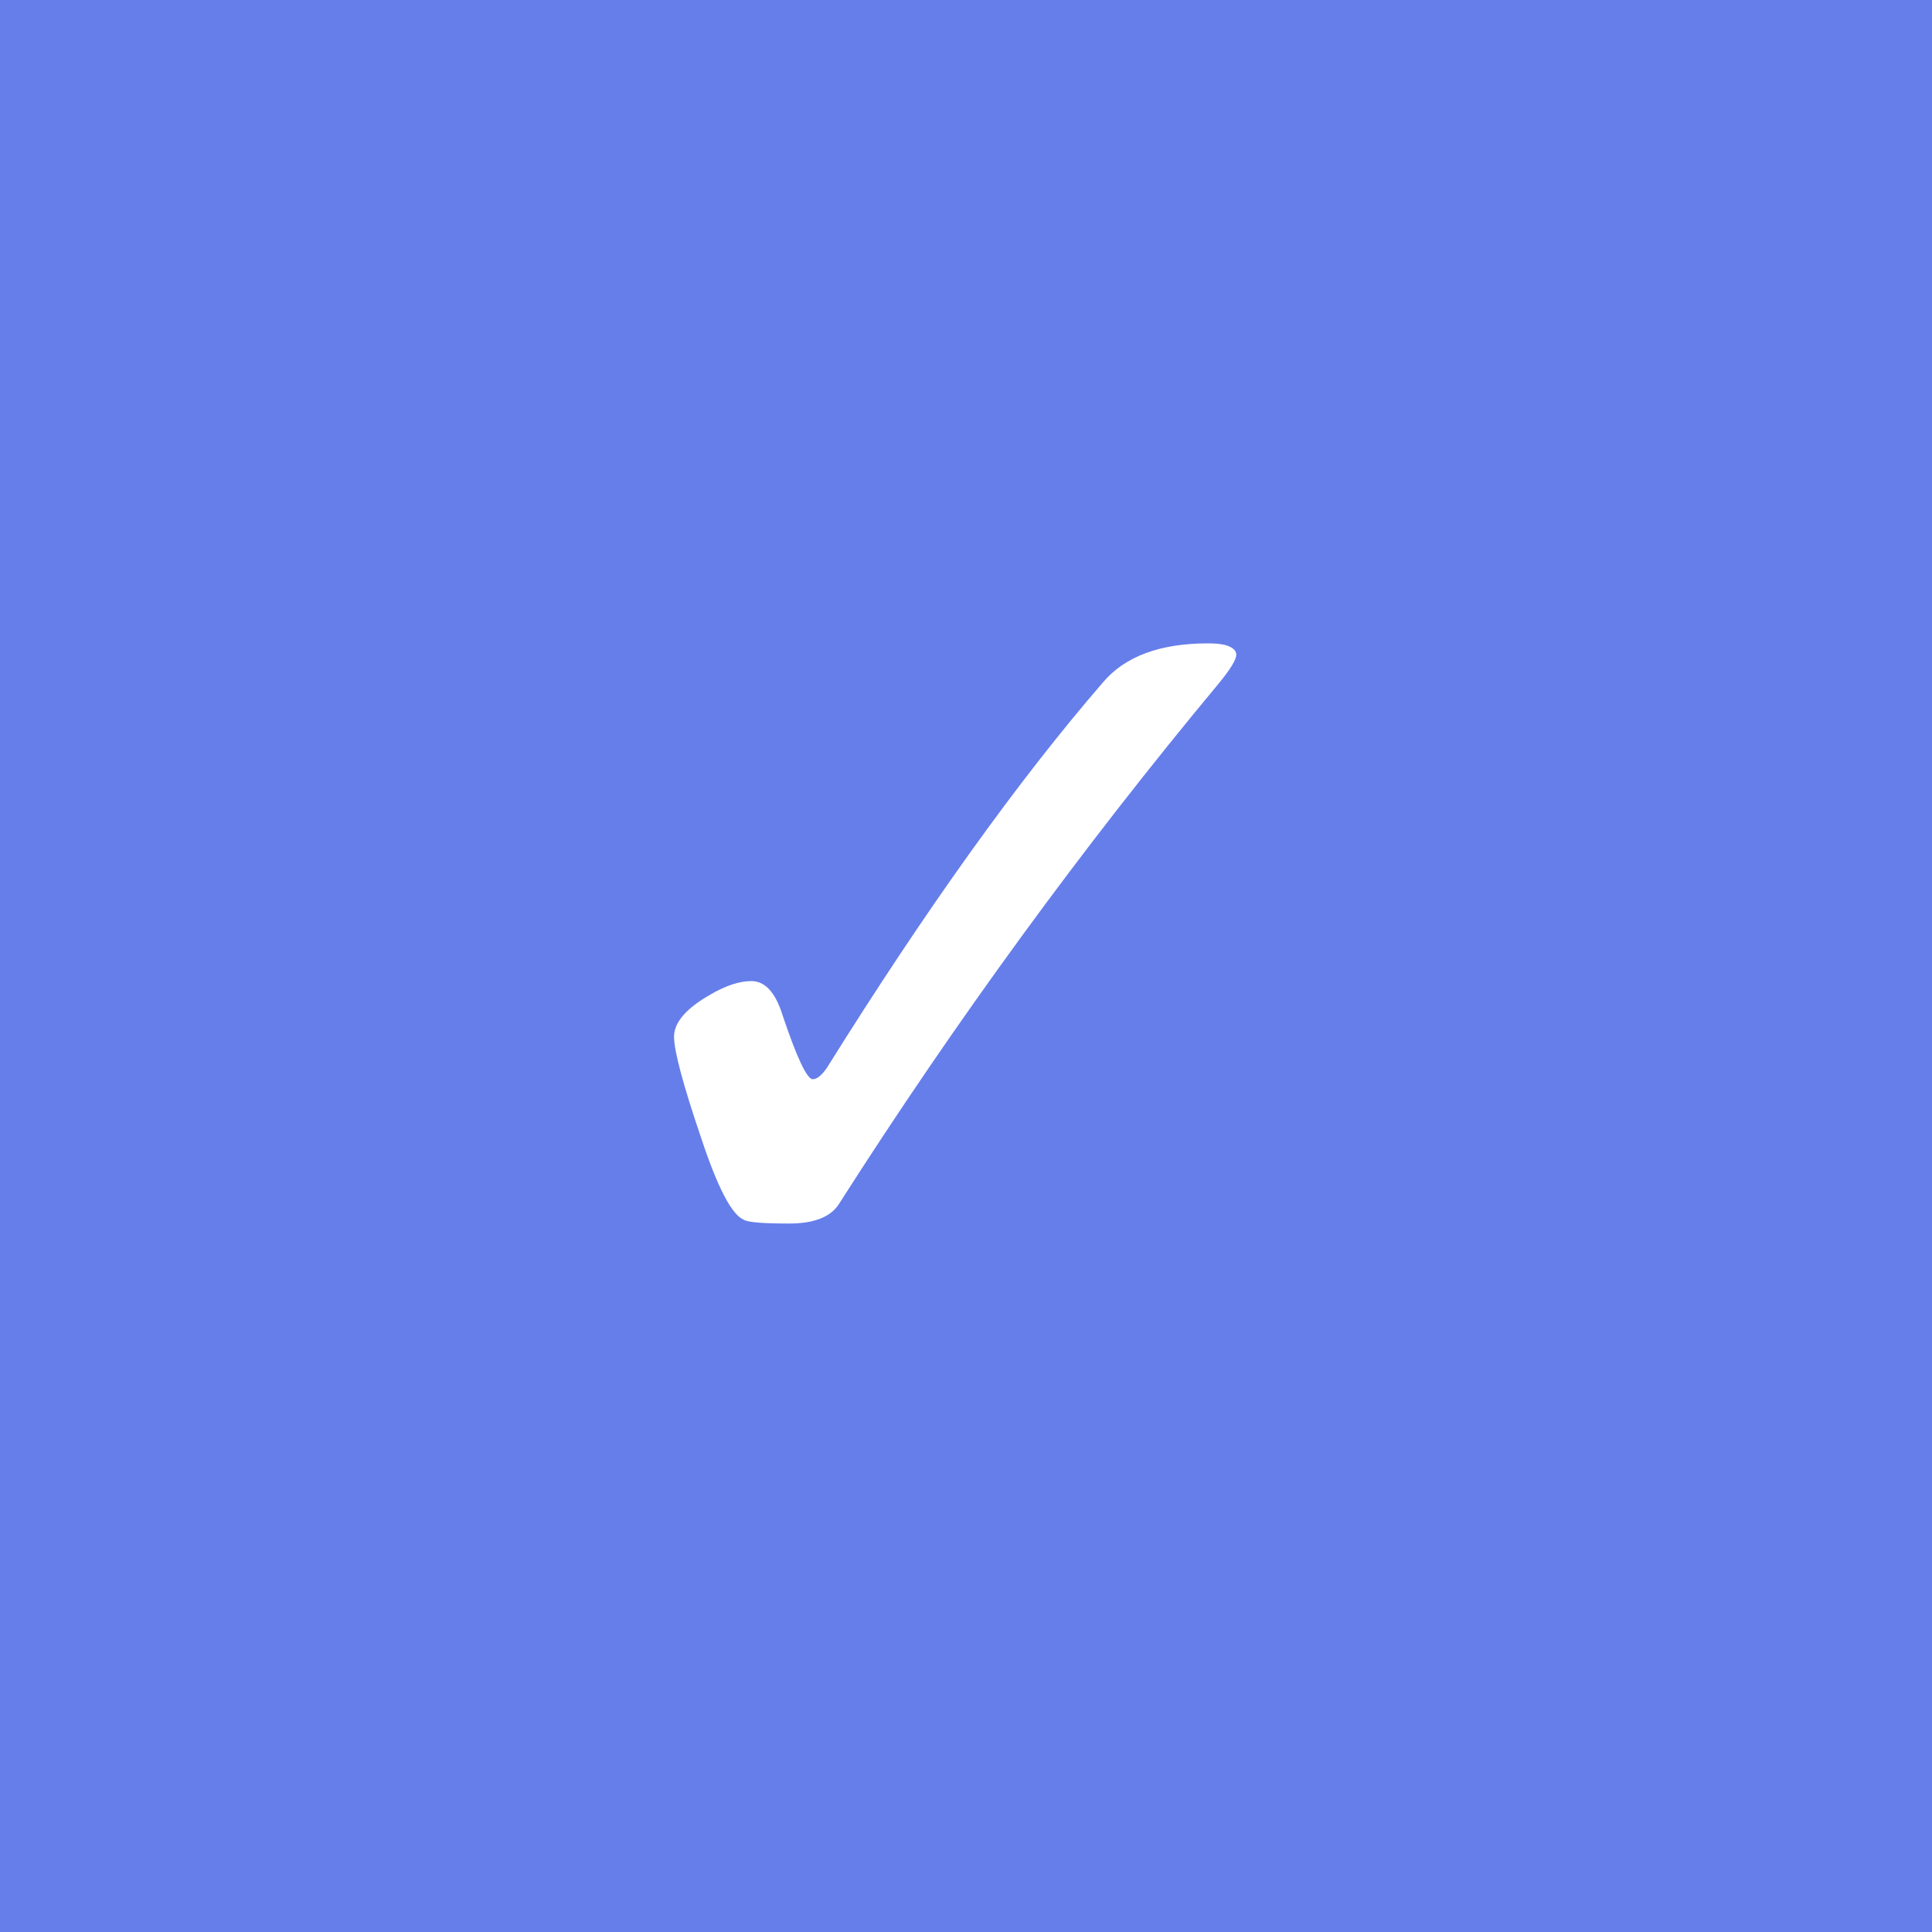
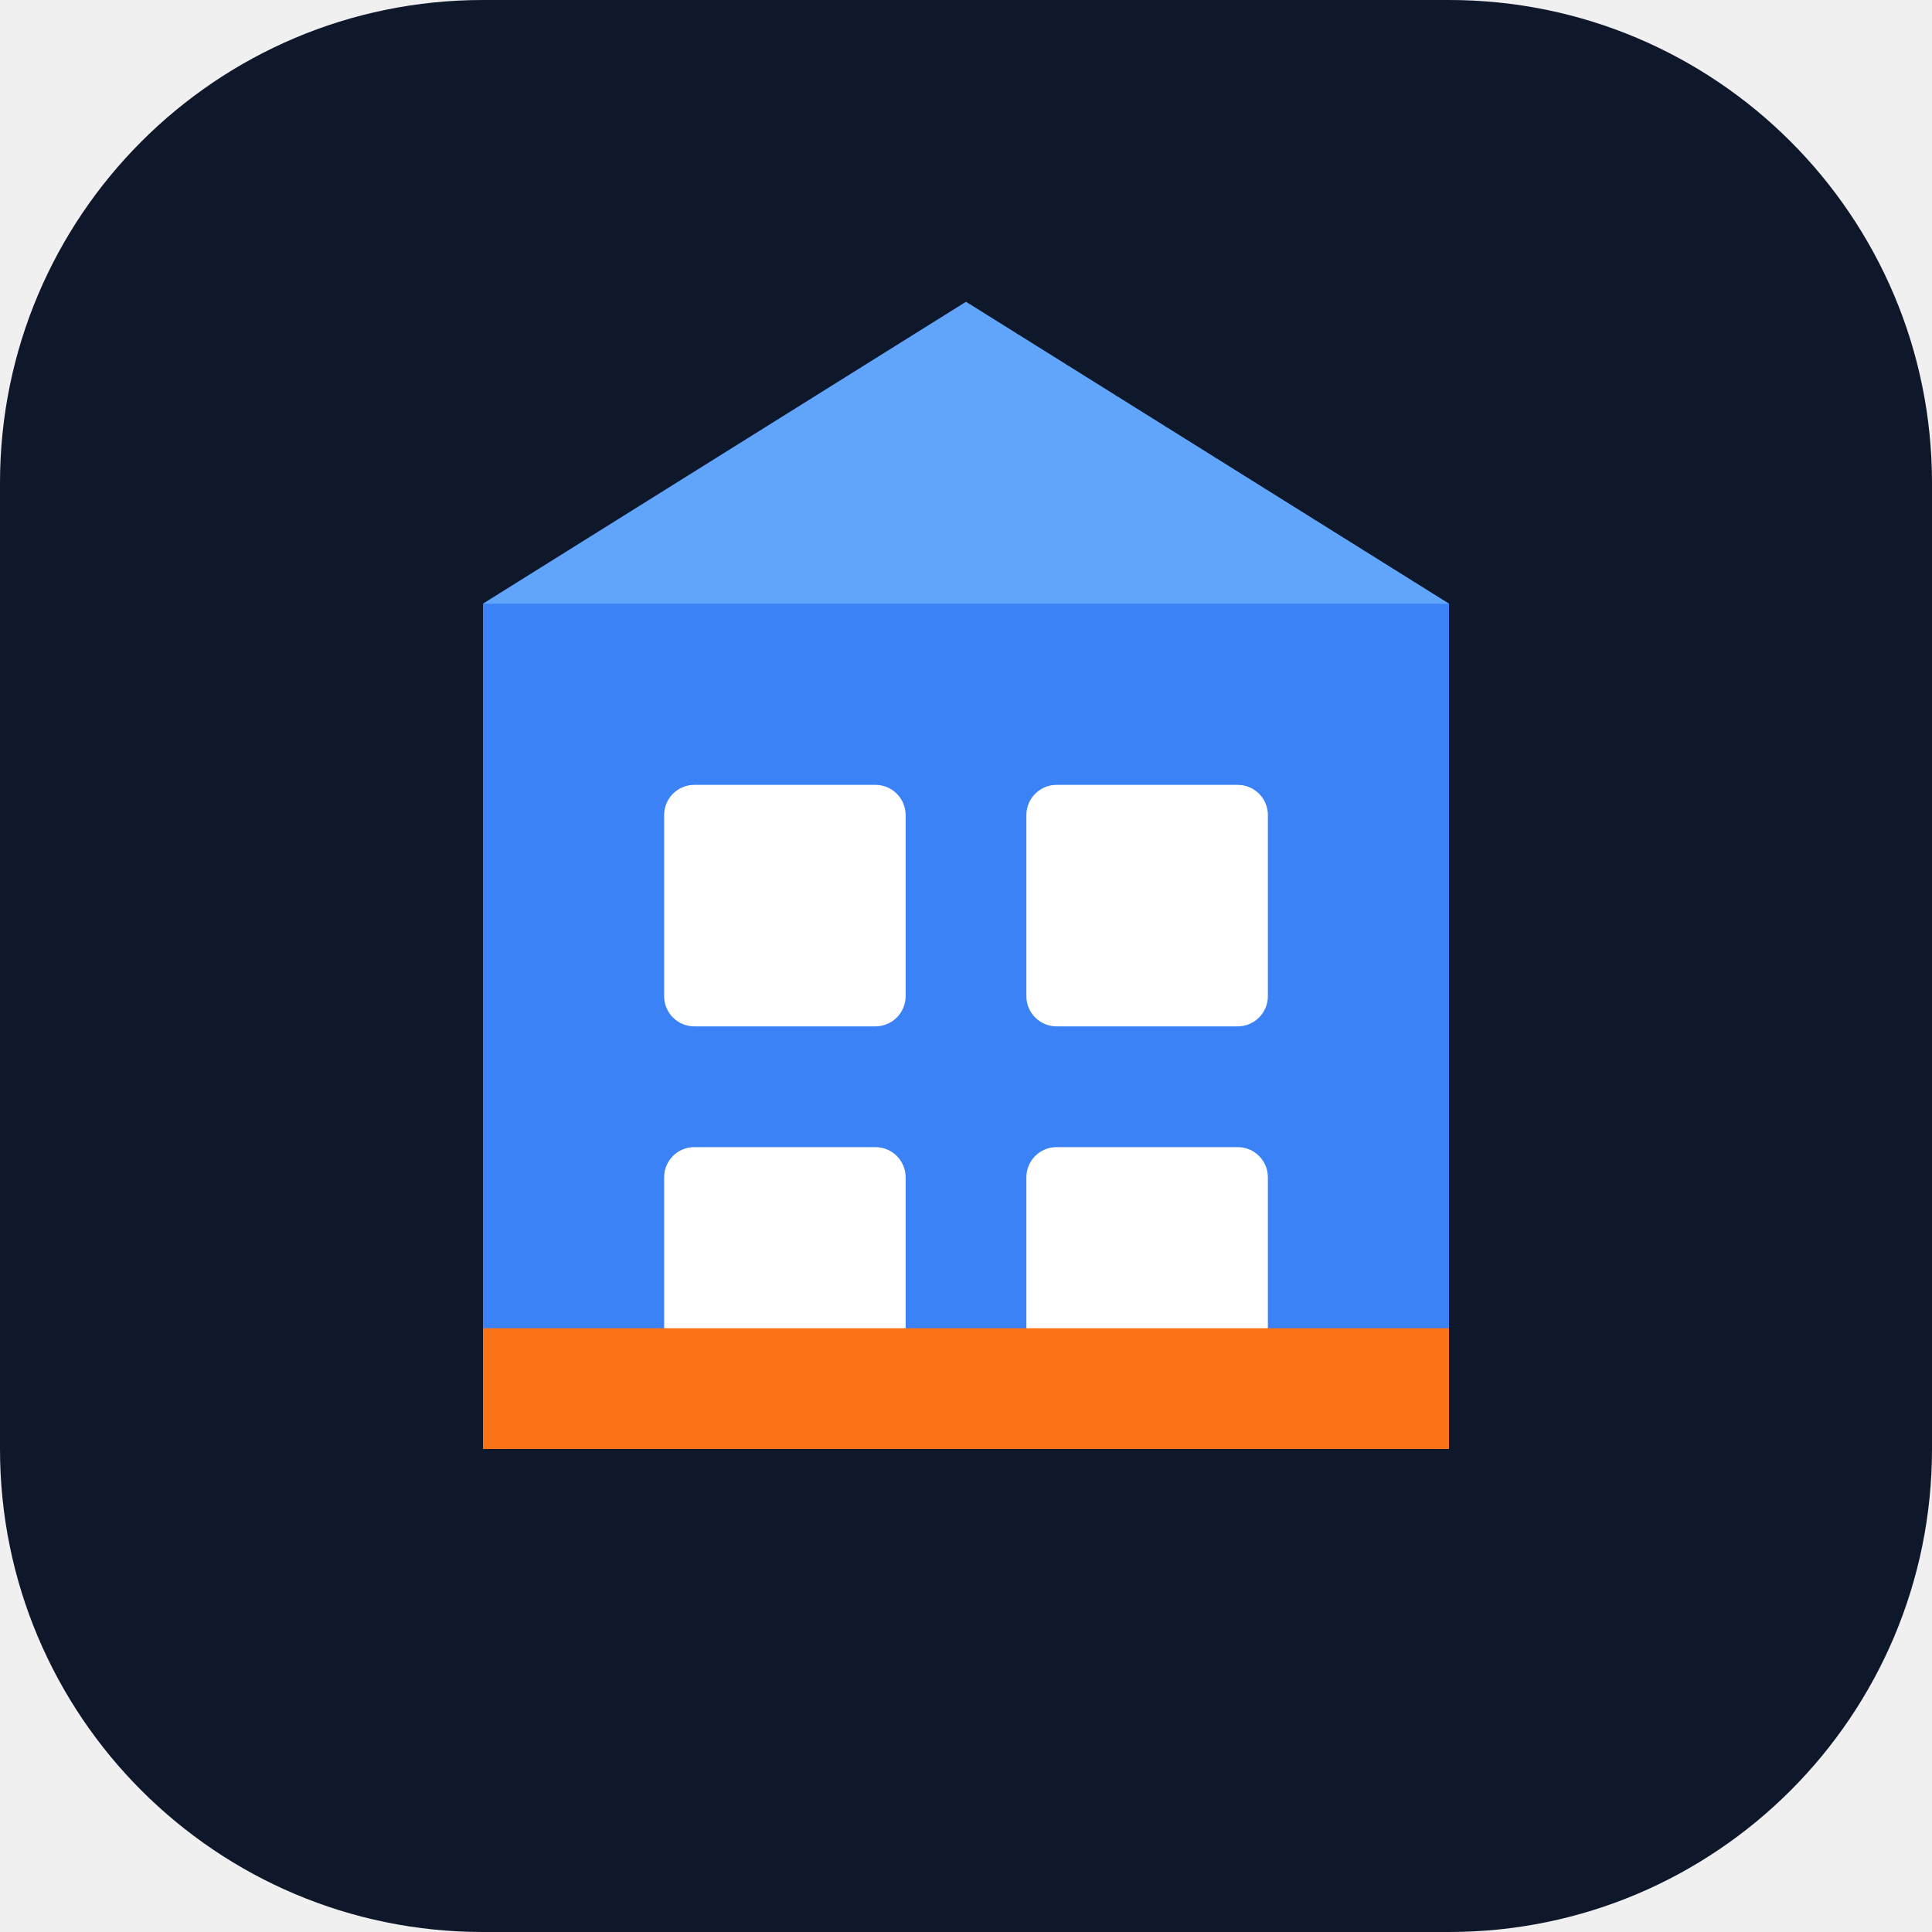
- <svg xmlns="http://www.w3.org/2000/svg" viewBox="0 0 32 32">
-   <rect width="32" height="32" fill="#667eea" />
-   <text x="16" y="22" font-family="Arial" font-size="18" fill="white" text-anchor="middle">✓</text>
+ <svg xmlns="http://www.w3.org/2000/svg" width="64" height="64" viewBox="0 0 64 64" fill="none">
+   <rect width="64" height="64" rx="16" fill="#0F172A" />
+   <path d="M16 48V20L32 10L48 20V48H16Z" fill="#3B82F6" />
+   <path d="M32 10L48 20H16L32 10Z" fill="#60A5FA" />
+   <rect x="22" y="26" width="8" height="8" rx="1" fill="white" />
+   <rect x="34" y="26" width="8" height="8" rx="1" fill="white" />
+   <rect x="22" y="38" width="8" height="8" rx="1" fill="white" />
+   <rect x="34" y="38" width="8" height="8" rx="1" fill="white" />
+   <rect x="16" y="44" width="32" height="4" fill="#F97316" />
</svg>
